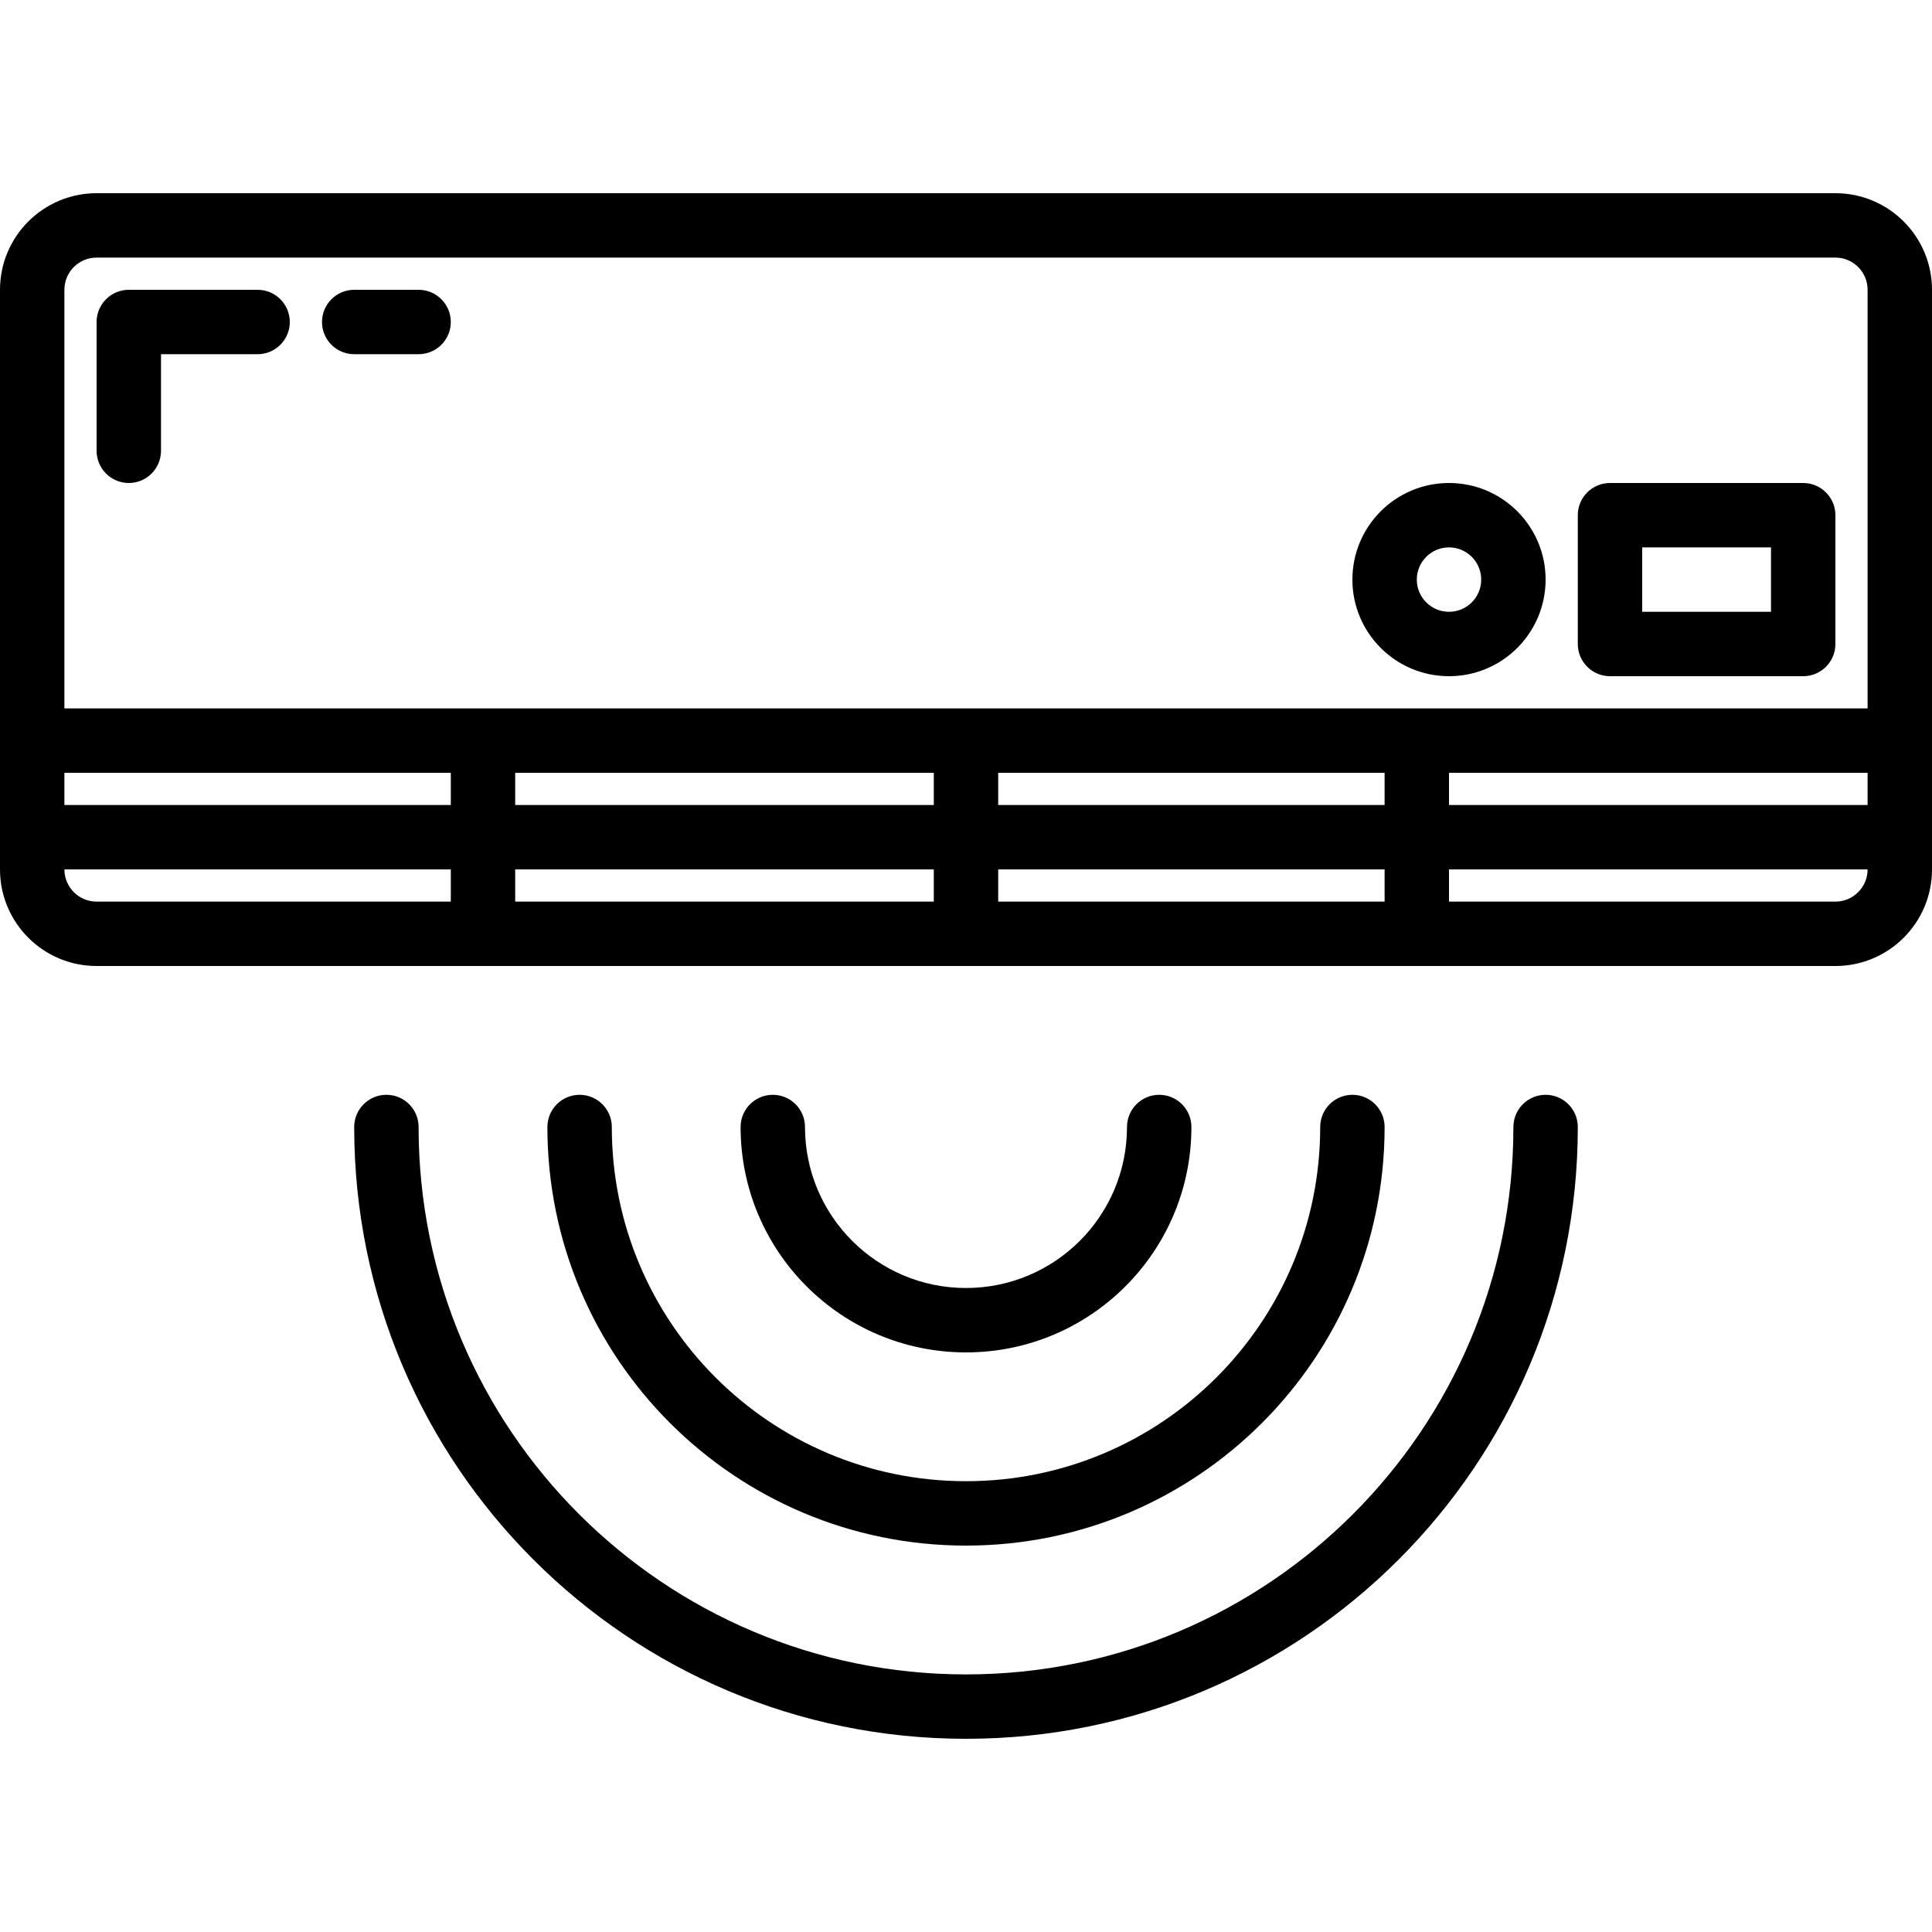
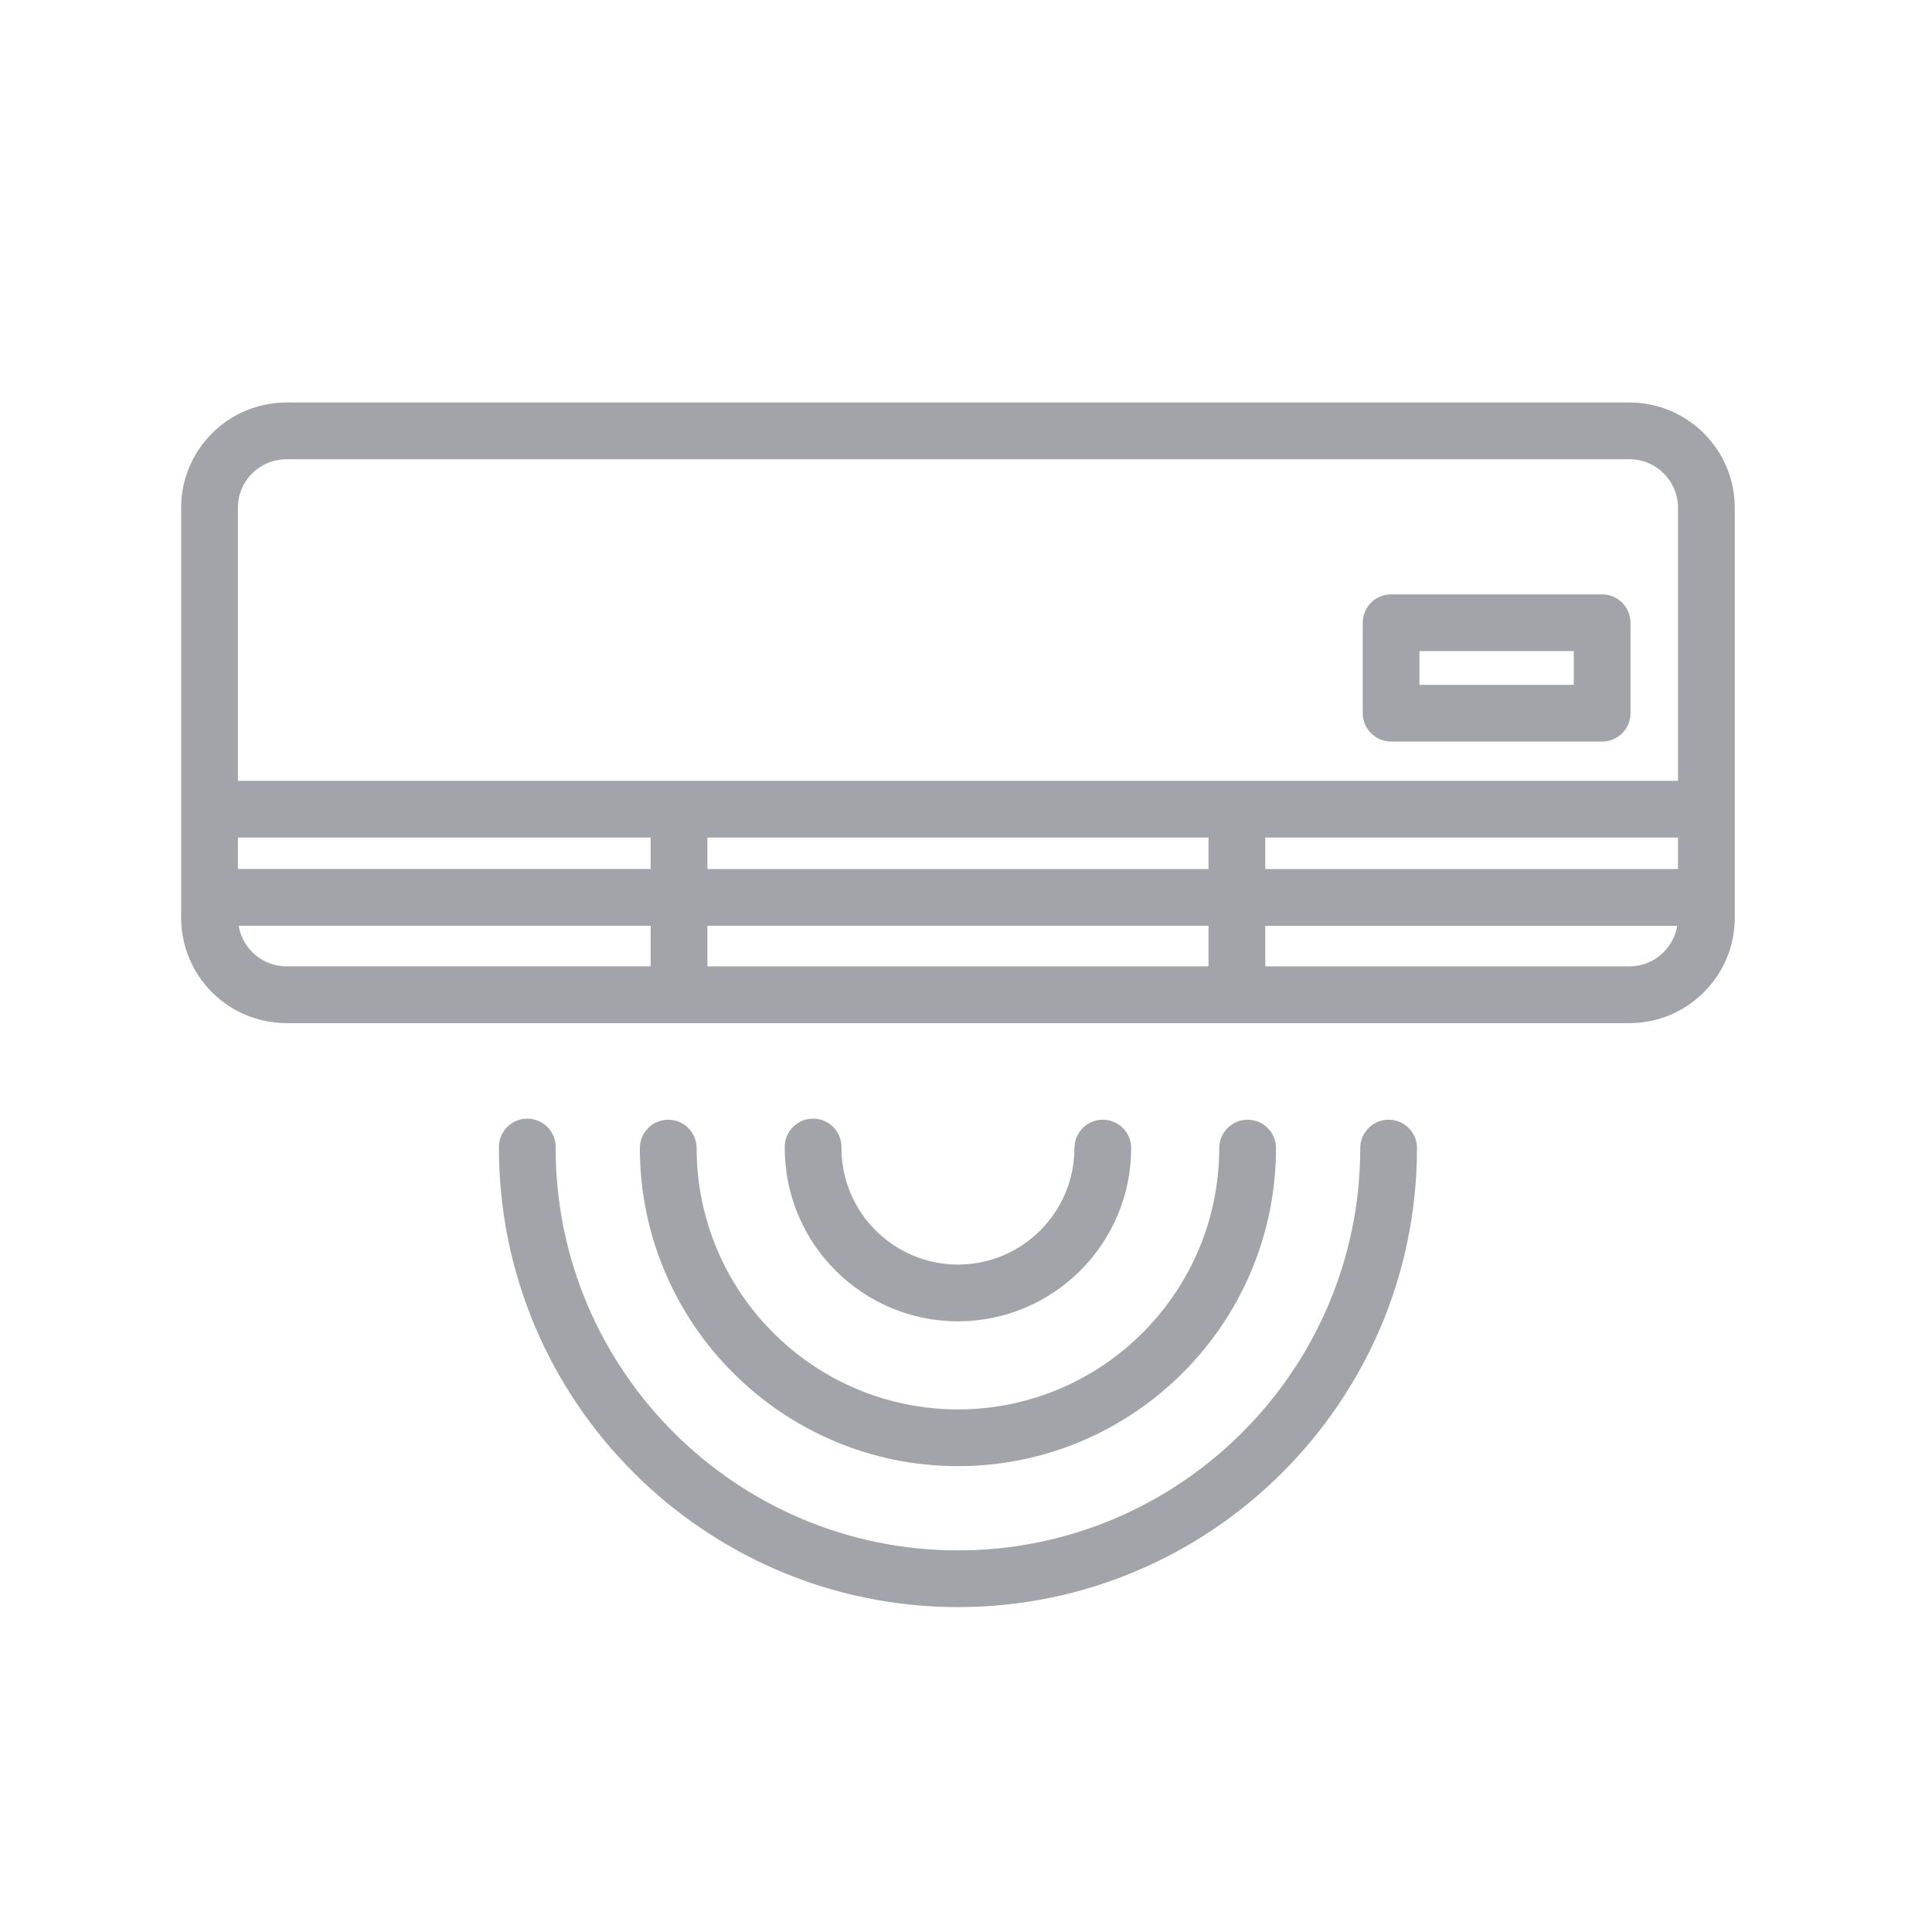
- <svg xmlns="http://www.w3.org/2000/svg" height="480pt" viewBox="0 -48 480 480" width="480pt">
-   <path d="m456 0h-432c-13.254 0-24 10.746-24 24v144c0 13.254 10.746 24 24 24h432c13.254 0 24-10.746 24-24v-144c0-13.254-10.746-24-24-24zm-440 144h96v8h-96zm112 0h104v8h-104zm120 0h96v8h-96zm112 0h104v8h-104zm-344-120c0-4.418 3.582-8 8-8h432c4.418 0 8 3.582 8 8v104h-448zm0 144h96v8h-88c-4.418 0-8-3.582-8-8zm112 0h104v8h-104zm120 0h96v8h-96zm208 8h-96v-8h104c0 4.418-3.582 8-8 8zm0 0" />
-   <path d="m360 120c13.254 0 24-10.746 24-24s-10.746-24-24-24-24 10.746-24 24 10.746 24 24 24zm0-32c4.418 0 8 3.582 8 8s-3.582 8-8 8-8-3.582-8-8 3.582-8 8-8zm0 0" />
-   <path d="m400 120h48c4.418 0 8-3.582 8-8v-32c0-4.418-3.582-8-8-8h-48c-4.418 0-8 3.582-8 8v32c0 4.418 3.582 8 8 8zm8-32h32v16h-32zm0 0" />
-   <path d="m384 224c-4.418 0-8 3.582-8 8 0 75.109-60.891 136-136 136s-136-60.891-136-136c0-4.418-3.582-8-8-8s-8 3.582-8 8c0 83.949 68.051 152 152 152s152-68.051 152-152c0-4.418-3.582-8-8-8zm0 0" />
-   <path d="m152 232c0-4.418-3.582-8-8-8s-8 3.582-8 8c0 57.438 46.562 104 104 104s104-46.562 104-104c0-4.418-3.582-8-8-8s-8 3.582-8 8c0 48.602-39.398 88-88 88s-88-39.398-88-88zm0 0" />
-   <path d="m296 232c0-4.418-3.582-8-8-8s-8 3.582-8 8c0 22.09-17.91 40-40 40s-40-17.91-40-40c0-4.418-3.582-8-8-8s-8 3.582-8 8c0 30.93 25.07 56 56 56s56-25.07 56-56zm0 0" />
-   <path d="m64 24h-32c-4.418 0-8 3.582-8 8v32c0 4.418 3.582 8 8 8s8-3.582 8-8v-24h24c4.418 0 8-3.582 8-8s-3.582-8-8-8zm0 0" />
-   <path d="m104 24h-16c-4.418 0-8 3.582-8 8s3.582 8 8 8h16c4.418 0 8-3.582 8-8s-3.582-8-8-8zm0 0" />
+ <svg xmlns="http://www.w3.org/2000/svg" width="48" height="48" viewBox="0 0 48 48">
+   <path fill="#A2A4AA" fill-rule="evenodd" d="M40.485 10a2.618 2.618 0 0 1 2.615 2.616v10.187a2.619 2.619 0 0 1-2.615 2.616H7.115A2.619 2.619 0 0 1 4.5 22.803V12.616A2.618 2.618 0 0 1 7.116 10h33.369zm0 14.009c.597 0 1.09-.438 1.186-1.008H31.435v1.008h9.05zM5.93 23c.095.57.588 1.008 1.186 1.008h9.05V23H5.93zM7.116 11.41c-.665 0-1.206.54-1.206 1.206V19.4h35.78v-6.784c0-.665-.54-1.206-1.205-1.206H7.115zM5.91 21.59h10.256v-.781H5.91v.782zm11.665 2.419h12.45V23h-12.45v1.008zm0-2.418h12.45v-.782h-12.45v.782zm13.86 0H41.69v-.782H31.435v.782zm3.126-3.168a.704.704 0 0 1-.704-.703v-2.248c0-.39.315-.705.704-.705h5.244c.389 0 .704.316.704.705v2.248a.704.704 0 0 1-.704.704h-5.244zm.705-1.408H39.1v-.838h-3.834v.838zm-7.162 11.509a4.31 4.31 0 0 1-4.304 4.304 4.308 4.308 0 0 1-4.303-4.304.705.705 0 1 1 1.409 0 2.898 2.898 0 0 0 2.894 2.894 2.897 2.897 0 0 0 2.894-2.894.705.705 0 0 1 1.41 0zm-10.797 0a6.5 6.5 0 0 0 6.493 6.493 6.5 6.5 0 0 0 6.492-6.493.705.705 0 0 1 1.41 0c0 4.357-3.545 7.902-7.902 7.902-4.358 0-7.903-3.545-7.903-7.902a.705.705 0 0 1 1.41 0zm17.193-.705c.389 0 .705.316.705.705 0 6.288-5.116 11.404-11.405 11.404-6.288 0-11.404-5.116-11.404-11.404a.705.705 0 1 1 1.409 0c0 5.511 4.484 9.995 9.995 9.995 5.512 0 9.995-4.484 9.995-9.995 0-.389.316-.705.705-.705z" />
</svg>
